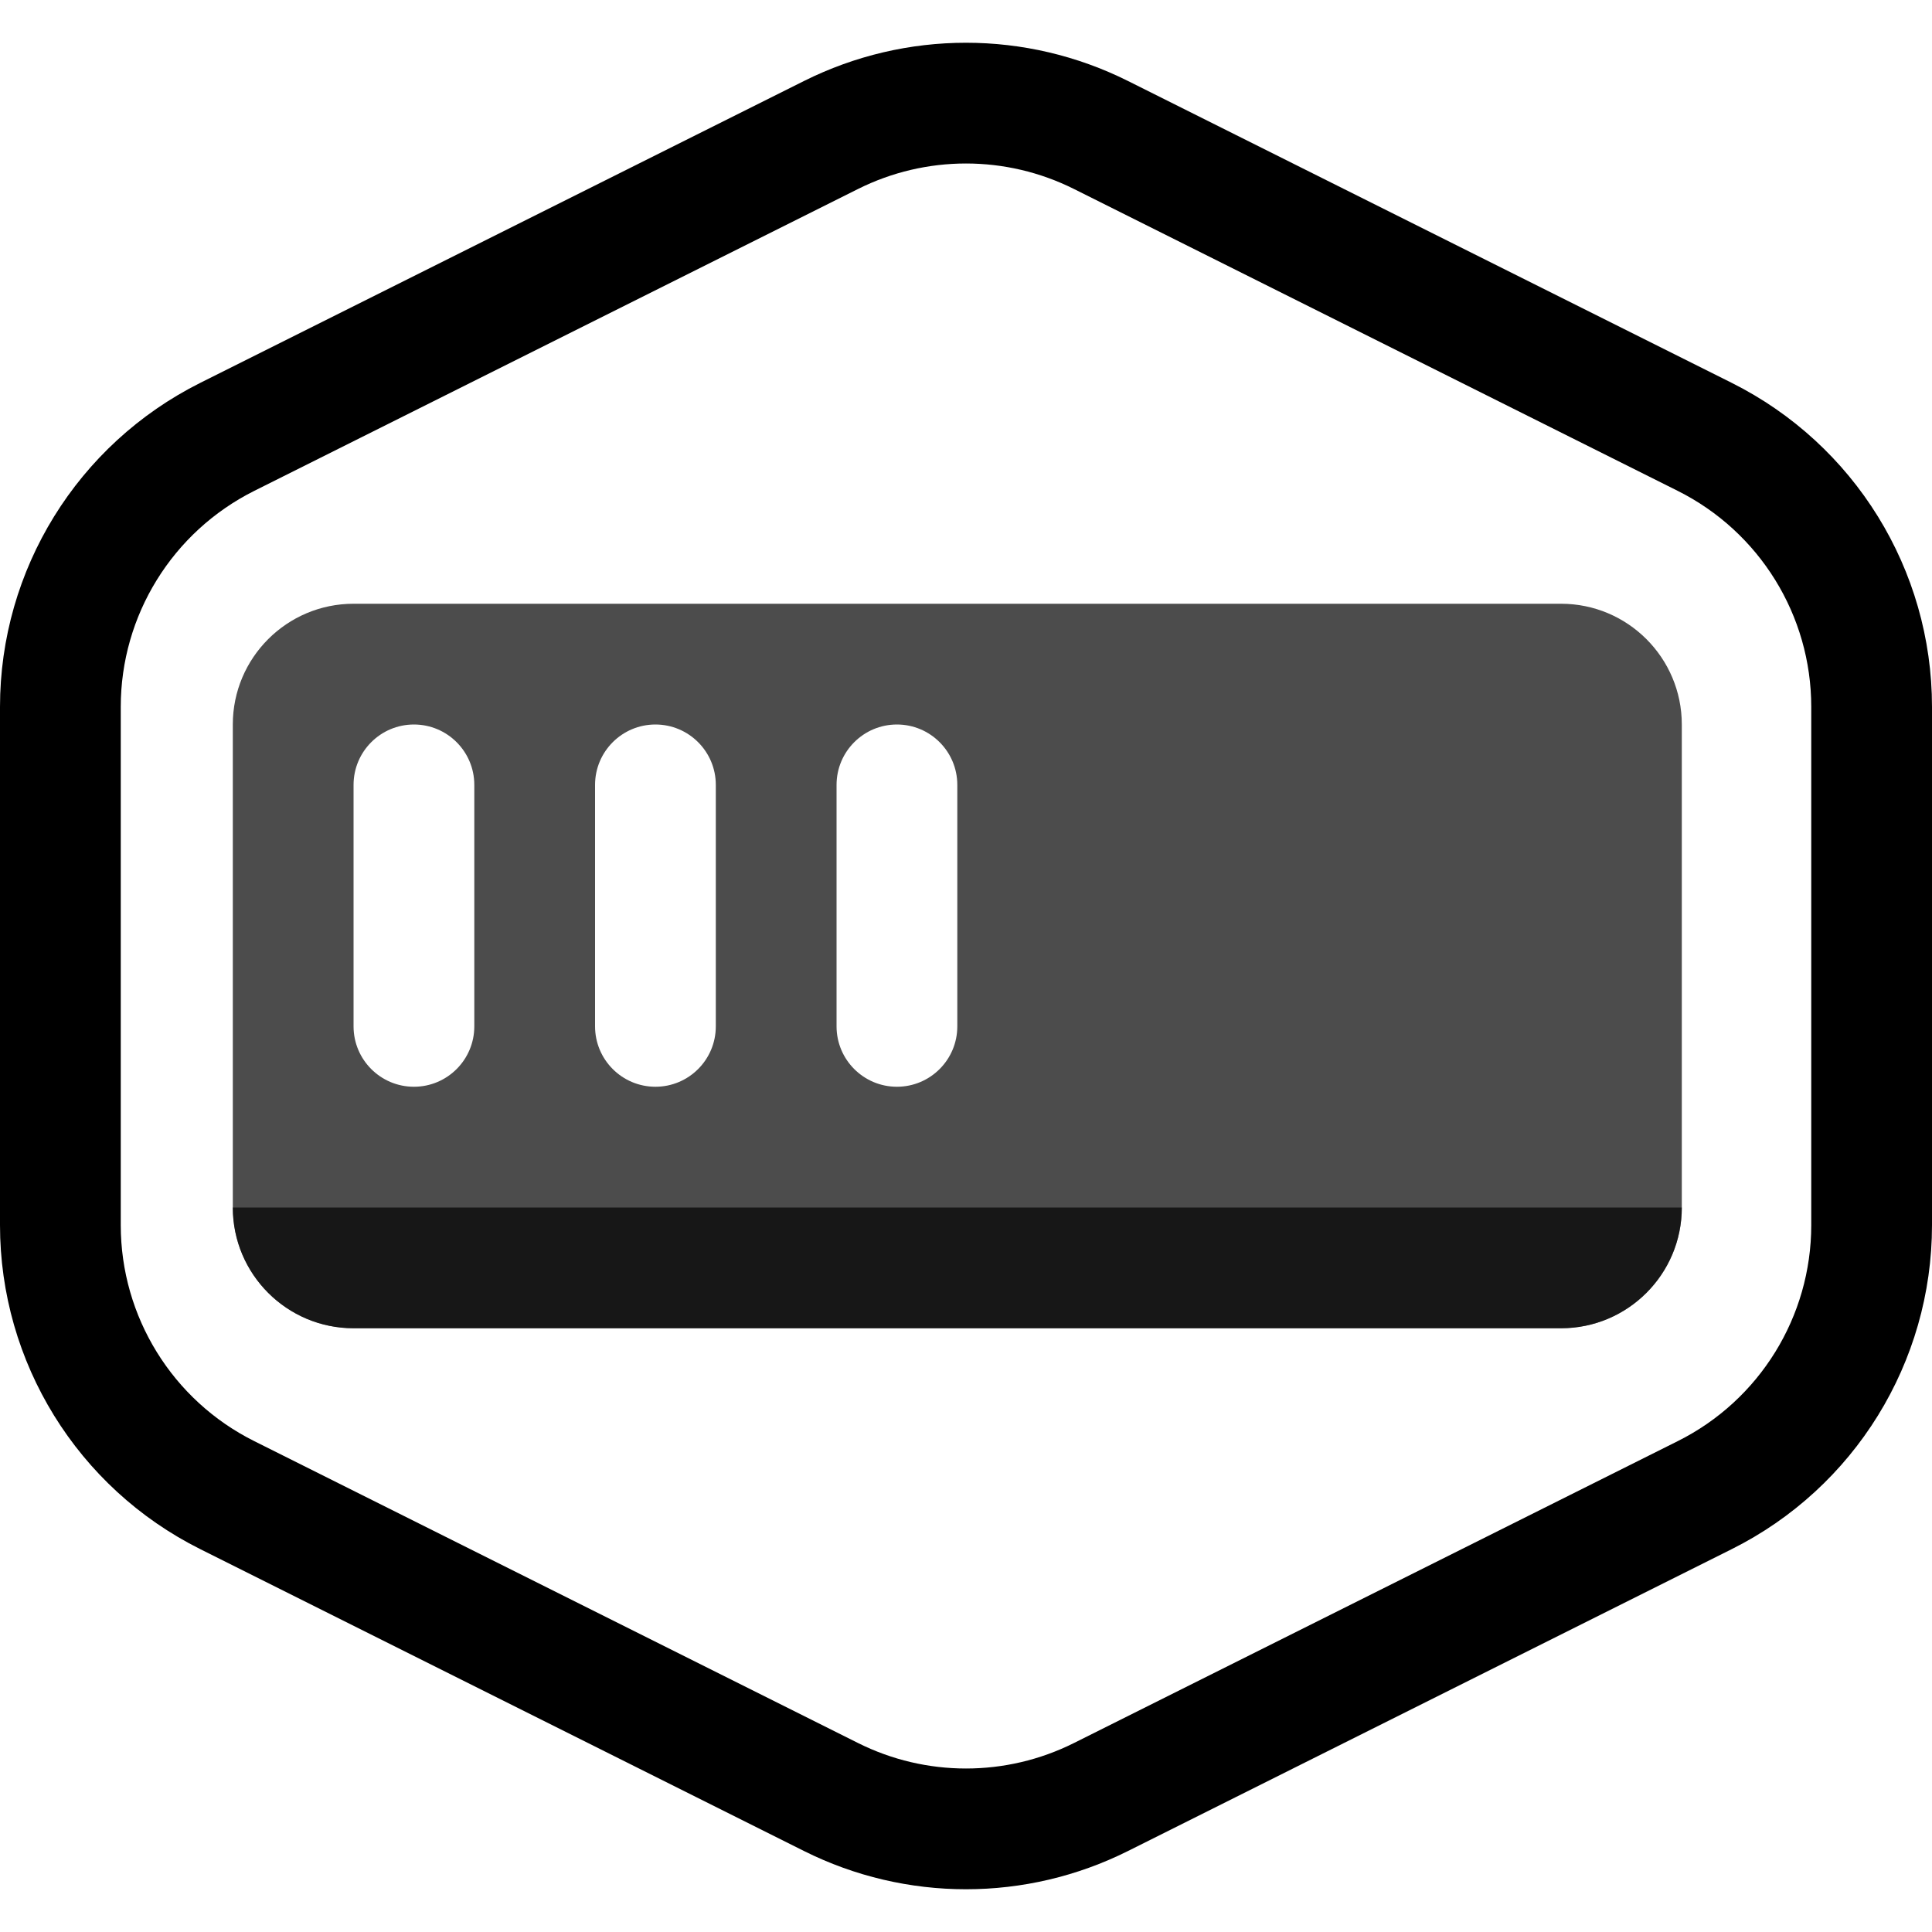
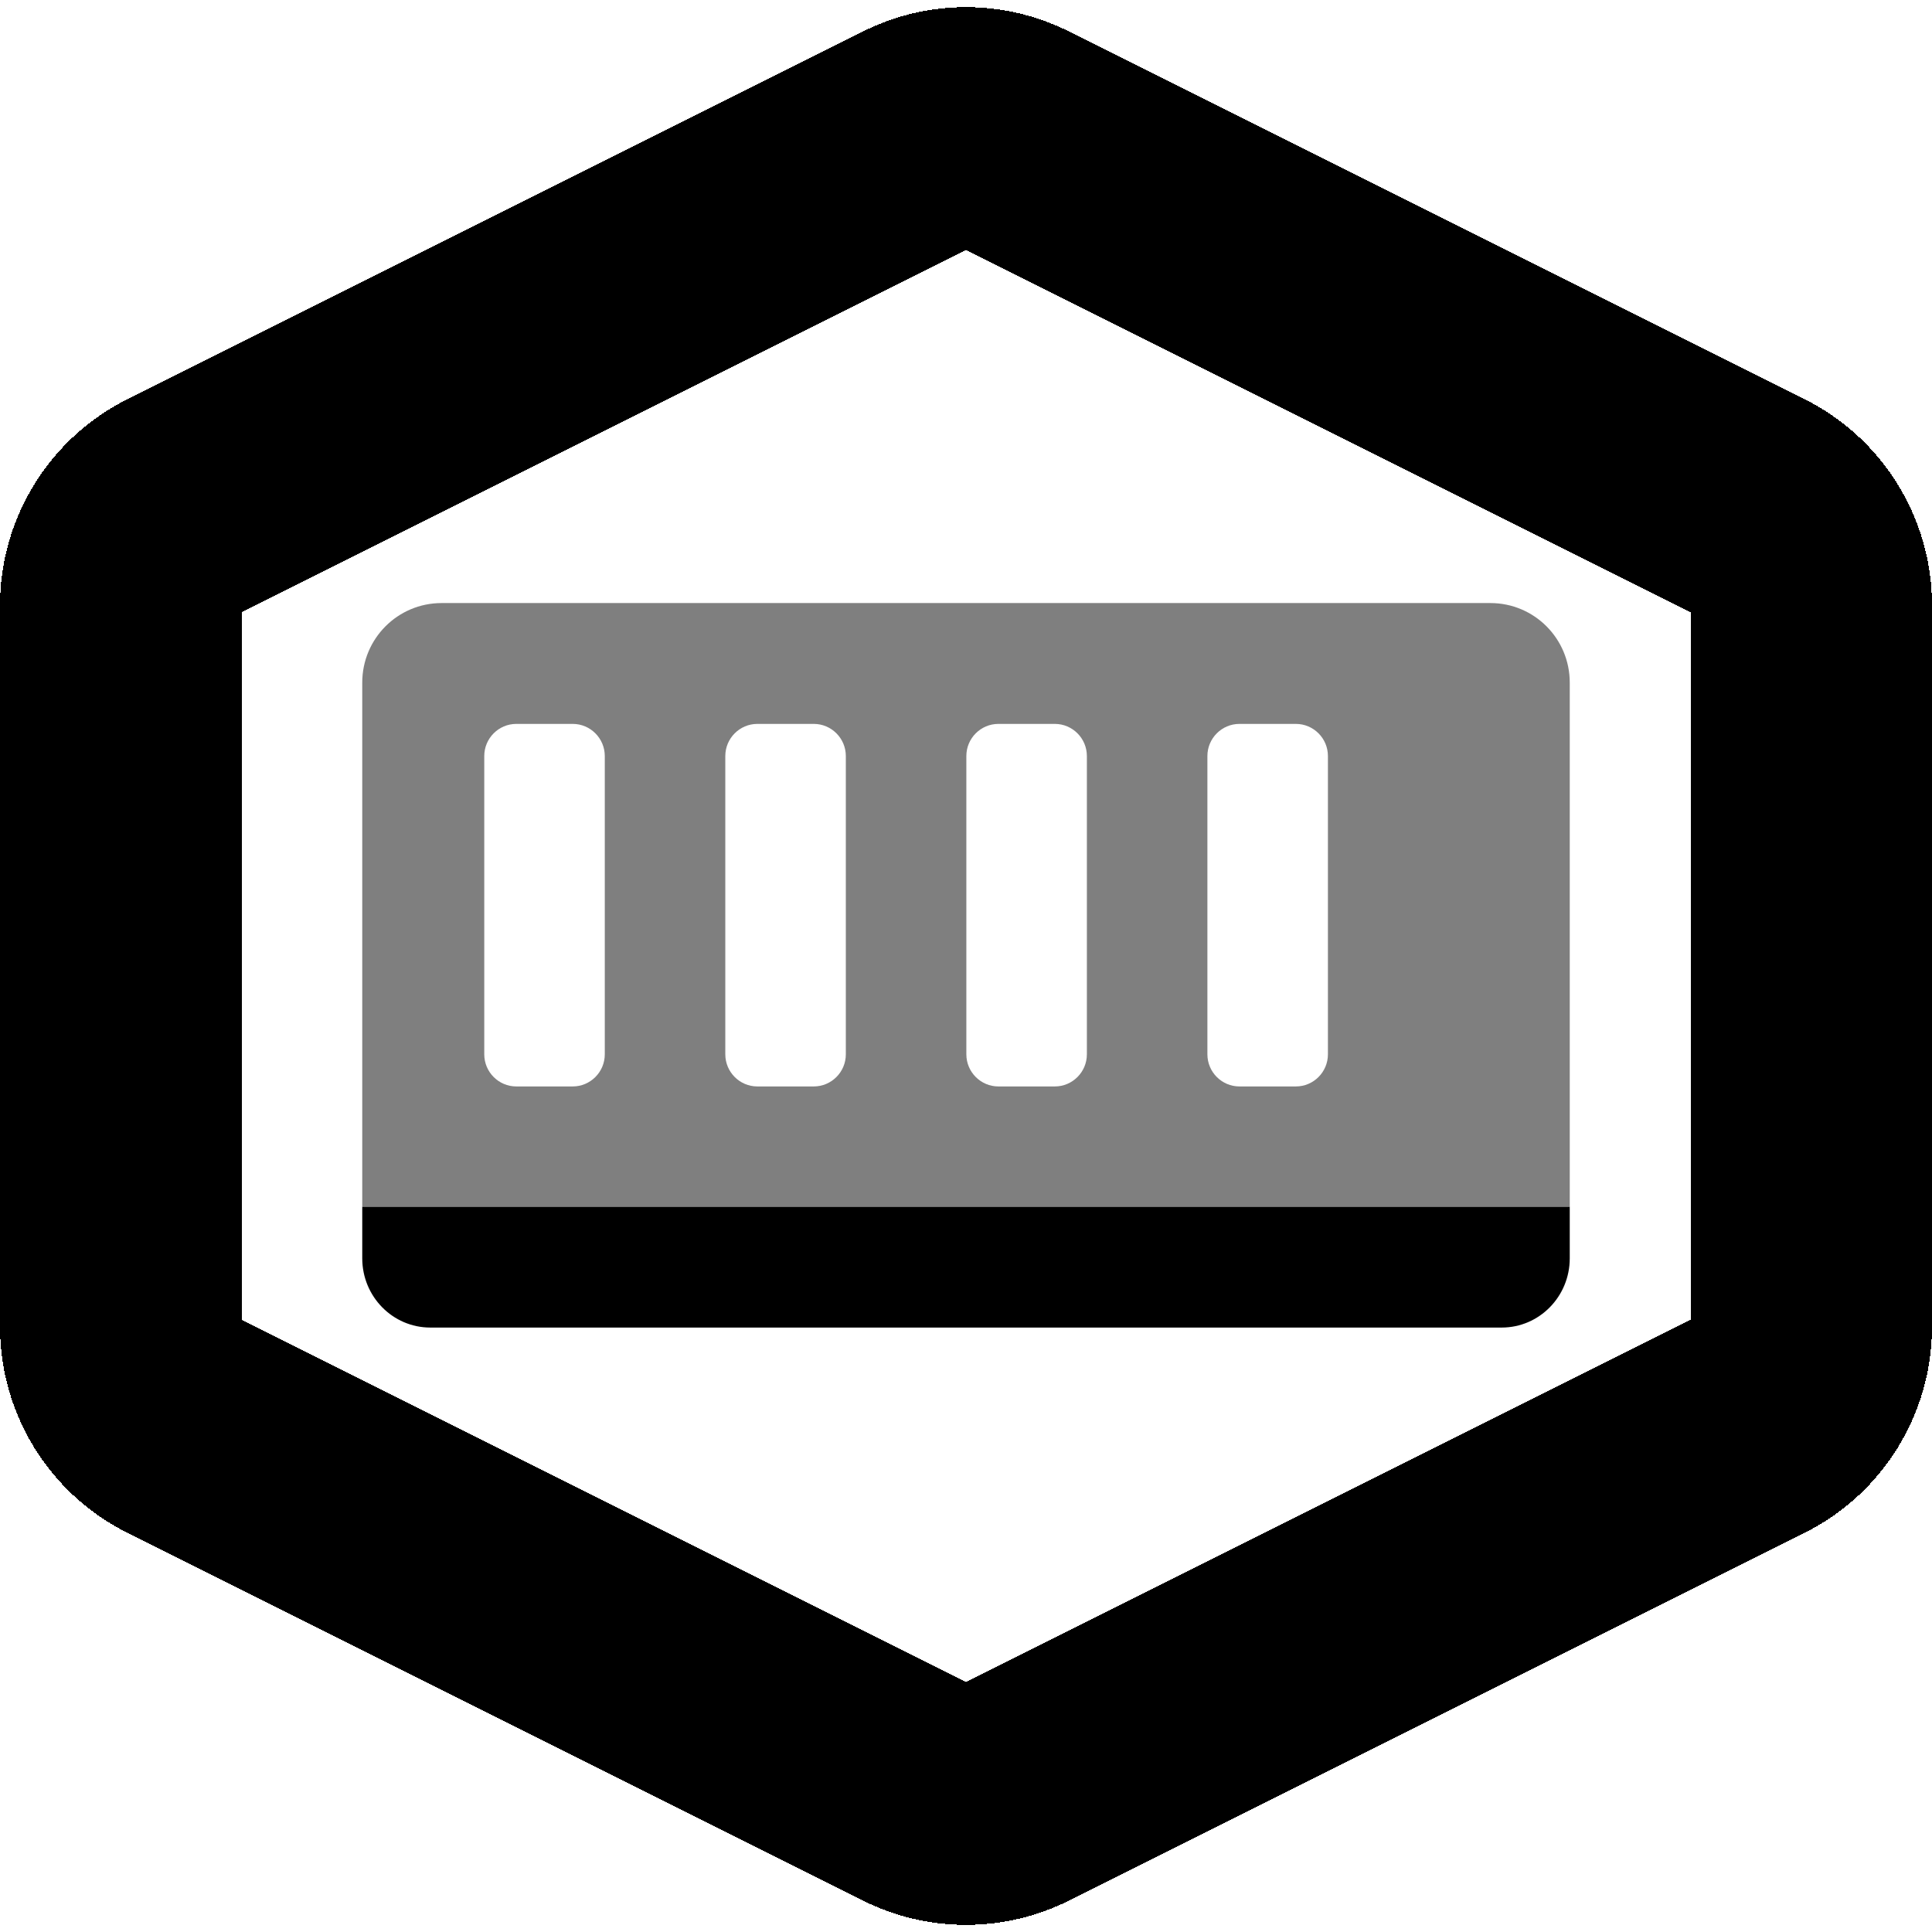
- <svg xmlns="http://www.w3.org/2000/svg" width="16" height="16" viewBox="0 0 16 16" fill="none">
-   <path d="M6.882 1.118C7.586 0.766 8.414 0.766 9.118 1.118L14.118 3.618C14.965 4.042 15.5 4.907 15.5 5.854V10.146C15.5 11.093 14.965 11.959 14.118 12.382L9.118 14.882C8.414 15.234 7.586 15.234 6.882 14.882L1.882 12.382C1.035 11.959 0.5 11.093 0.5 10.146V5.854C0.5 4.907 1.035 4.042 1.882 3.618L6.882 1.118Z" stroke="black" />
-   <path d="M1.928 10H13.928C13.928 10.552 13.48 11 12.928 11H2.928C2.376 11 1.928 10.552 1.928 10Z" fill="black" fill-opacity="0.7" />
-   <path fill-rule="evenodd" clip-rule="evenodd" d="M2.928 5C2.376 5 1.928 5.448 1.928 6V10C1.928 10.552 2.376 11 2.928 11H12.928C13.48 11 13.928 10.552 13.928 10V6C13.928 5.448 13.48 5 12.928 5H2.928ZM3.428 6C3.152 6 2.928 6.224 2.928 6.5V8.5C2.928 8.776 3.152 9 3.428 9C3.704 9 3.928 8.776 3.928 8.5V6.5C3.928 6.224 3.704 6 3.428 6ZM4.928 6.5C4.928 6.224 5.152 6 5.428 6C5.704 6 5.928 6.224 5.928 6.5V8.5C5.928 8.776 5.704 9 5.428 9C5.152 9 4.928 8.776 4.928 8.5V6.5ZM7.428 6C7.152 6 6.928 6.224 6.928 6.5V8.5C6.928 8.776 7.152 9 7.428 9C7.704 9 7.928 8.776 7.928 8.5V6.5C7.928 6.224 7.704 6 7.428 6Z" fill="black" fill-opacity="0.7" />
+ <svg xmlns="http://www.w3.org/2000/svg" width="16" height="16" viewBox="0 0 16 16" fill="none" version="1.1" id="svg188">
+   <defs id="defs192" />
+   <g id="g69794" transform="matrix(0.04705882,0,0,0.04705882,-18.42057,-1.143513)" style="stroke-width:11.444">
+     <g id="g5225" transform="translate(0,-0.1217843)">
+       <path id="path730" style="opacity:0.5;fill:#000000;stroke-width:11.444" d="m 469.148,130.55 c -7.717,0 -13.961,6.26 -13.961,13.998 v 92.252 h 212.5 v -92.252 c 0,-7.738 -6.243,-13.998 -13.961,-13.998 z m 13.145,21.267 h 9.942 c 3.101,0 5.634,2.54 5.634,5.649 v 52.502 c 0,3.109 -2.533,5.649 -5.634,5.649 h -9.942 c -3.101,0 -5.634,-2.54 -5.634,-5.649 v -52.502 c -1e-5,-3.109 2.532,-5.649 5.634,-5.649 z m 42.42,0 h 9.942 c 3.101,0 5.634,2.54 5.634,5.649 v 52.502 c 0,3.109 -2.533,5.649 -5.634,5.649 h -9.942 c -3.101,0 -5.634,-2.54 -5.634,-5.649 v -52.502 c -10e-6,-3.109 2.532,-5.649 5.634,-5.649 z m 42.42,0 h 9.942 c 3.101,0 5.634,2.54 5.634,5.649 v 52.502 c 0,3.109 -2.533,5.649 -5.634,5.649 h -9.942 c -3.101,0 -5.634,-2.54 -5.634,-5.649 v -52.502 c -10e-6,-3.109 2.532,-5.649 5.634,-5.649 z m 42.42,0 h 9.942 c 3.101,0 5.634,2.54 5.634,5.649 v 52.502 c 0,3.109 -2.533,5.649 -5.634,5.649 h -9.942 c -3.101,0 -5.634,-2.54 -5.634,-5.649 v -52.502 c -10e-6,-3.109 2.532,-5.649 5.634,-5.649 z" />
+       <path d="m 455.187,236.8 h 212.5 v 9.065 c 0,6.73 -5.362,12.185 -11.976,12.185 H 467.163 c -6.614,0 -11.976,-5.455 -11.976,-12.185 z" fill="#472ea8" id="path728" style="fill:#000000;stroke-width:11.444" />
+       <path style="color:#000000;fill:#000000;stroke-linecap:square;stroke-linejoin:round;-inkscape-stroke:none;shape-rendering:crispEdges" d="m 561.438,25.678 c -6.219,0 -12.428,1.437 -18.107,4.275 a 21.252,21.252 0 0 0 -0.002,0.002 L 413.826,94.697 a 21.252,21.252 0 0 0 -0.002,0 C 400.121,101.549 391.438,115.586 391.438,130.916 v 126.979 c 0,15.33 8.627,29.376 22.387,36.256 a 21.252,21.252 0 0 0 0.002,0 l 129.502,64.742 a 21.252,21.252 0 0 0 0.002,0.002 c 11.395,5.695 24.82,5.695 36.215,0 a 21.252,21.252 0 0 0 0.002,-0.002 l 129.502,-64.742 a 21.252,21.252 0 0 0 0.002,-0.002 c 13.758,-6.88 22.387,-20.923 22.387,-36.254 V 130.916 c 0,-15.33 -8.685,-29.367 -22.387,-36.219 a 21.252,21.252 0 0 0 -0.002,0 L 579.547,29.955 a 21.252,21.252 0 0 0 -0.002,-0.002 c -5.679,-2.839 -11.888,-4.275 -18.107,-4.275 z m 0,42.738 127.5,63.742 v 124.531 l -127.5,63.742 -127.5,-63.742 V 132.158 Z" id="path5436" />
+     </g>
+   </g>
</svg>
